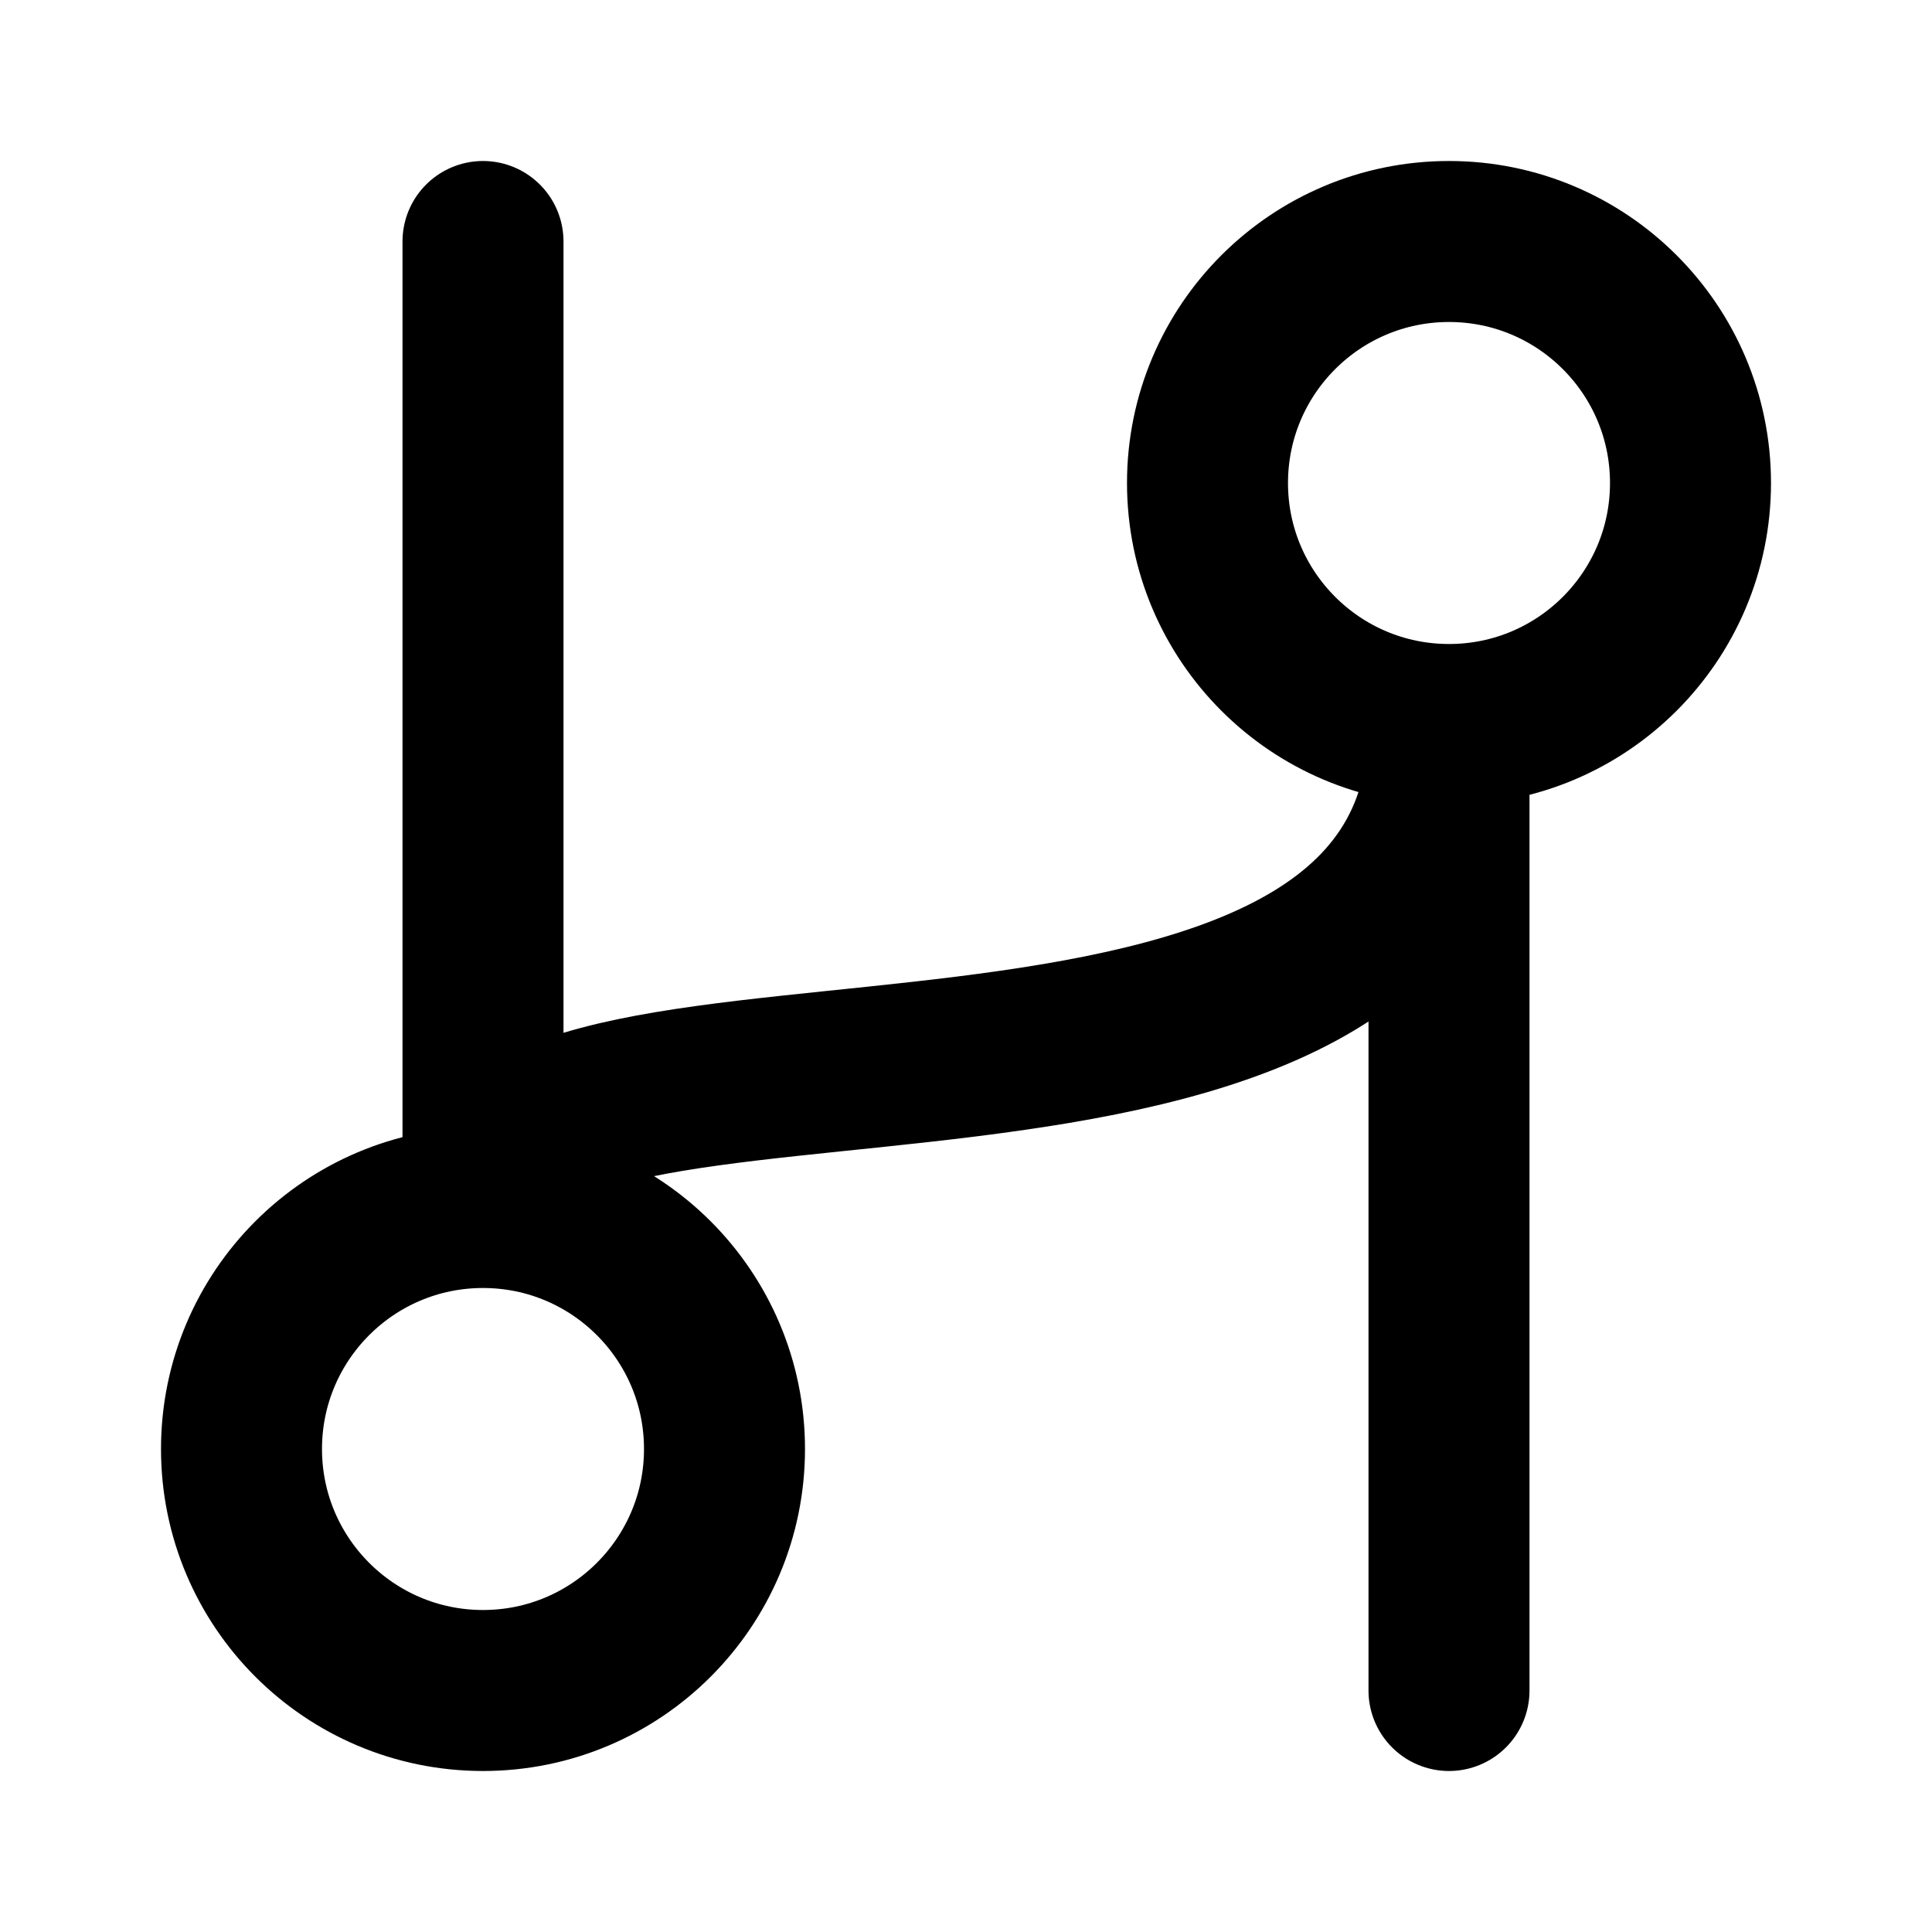
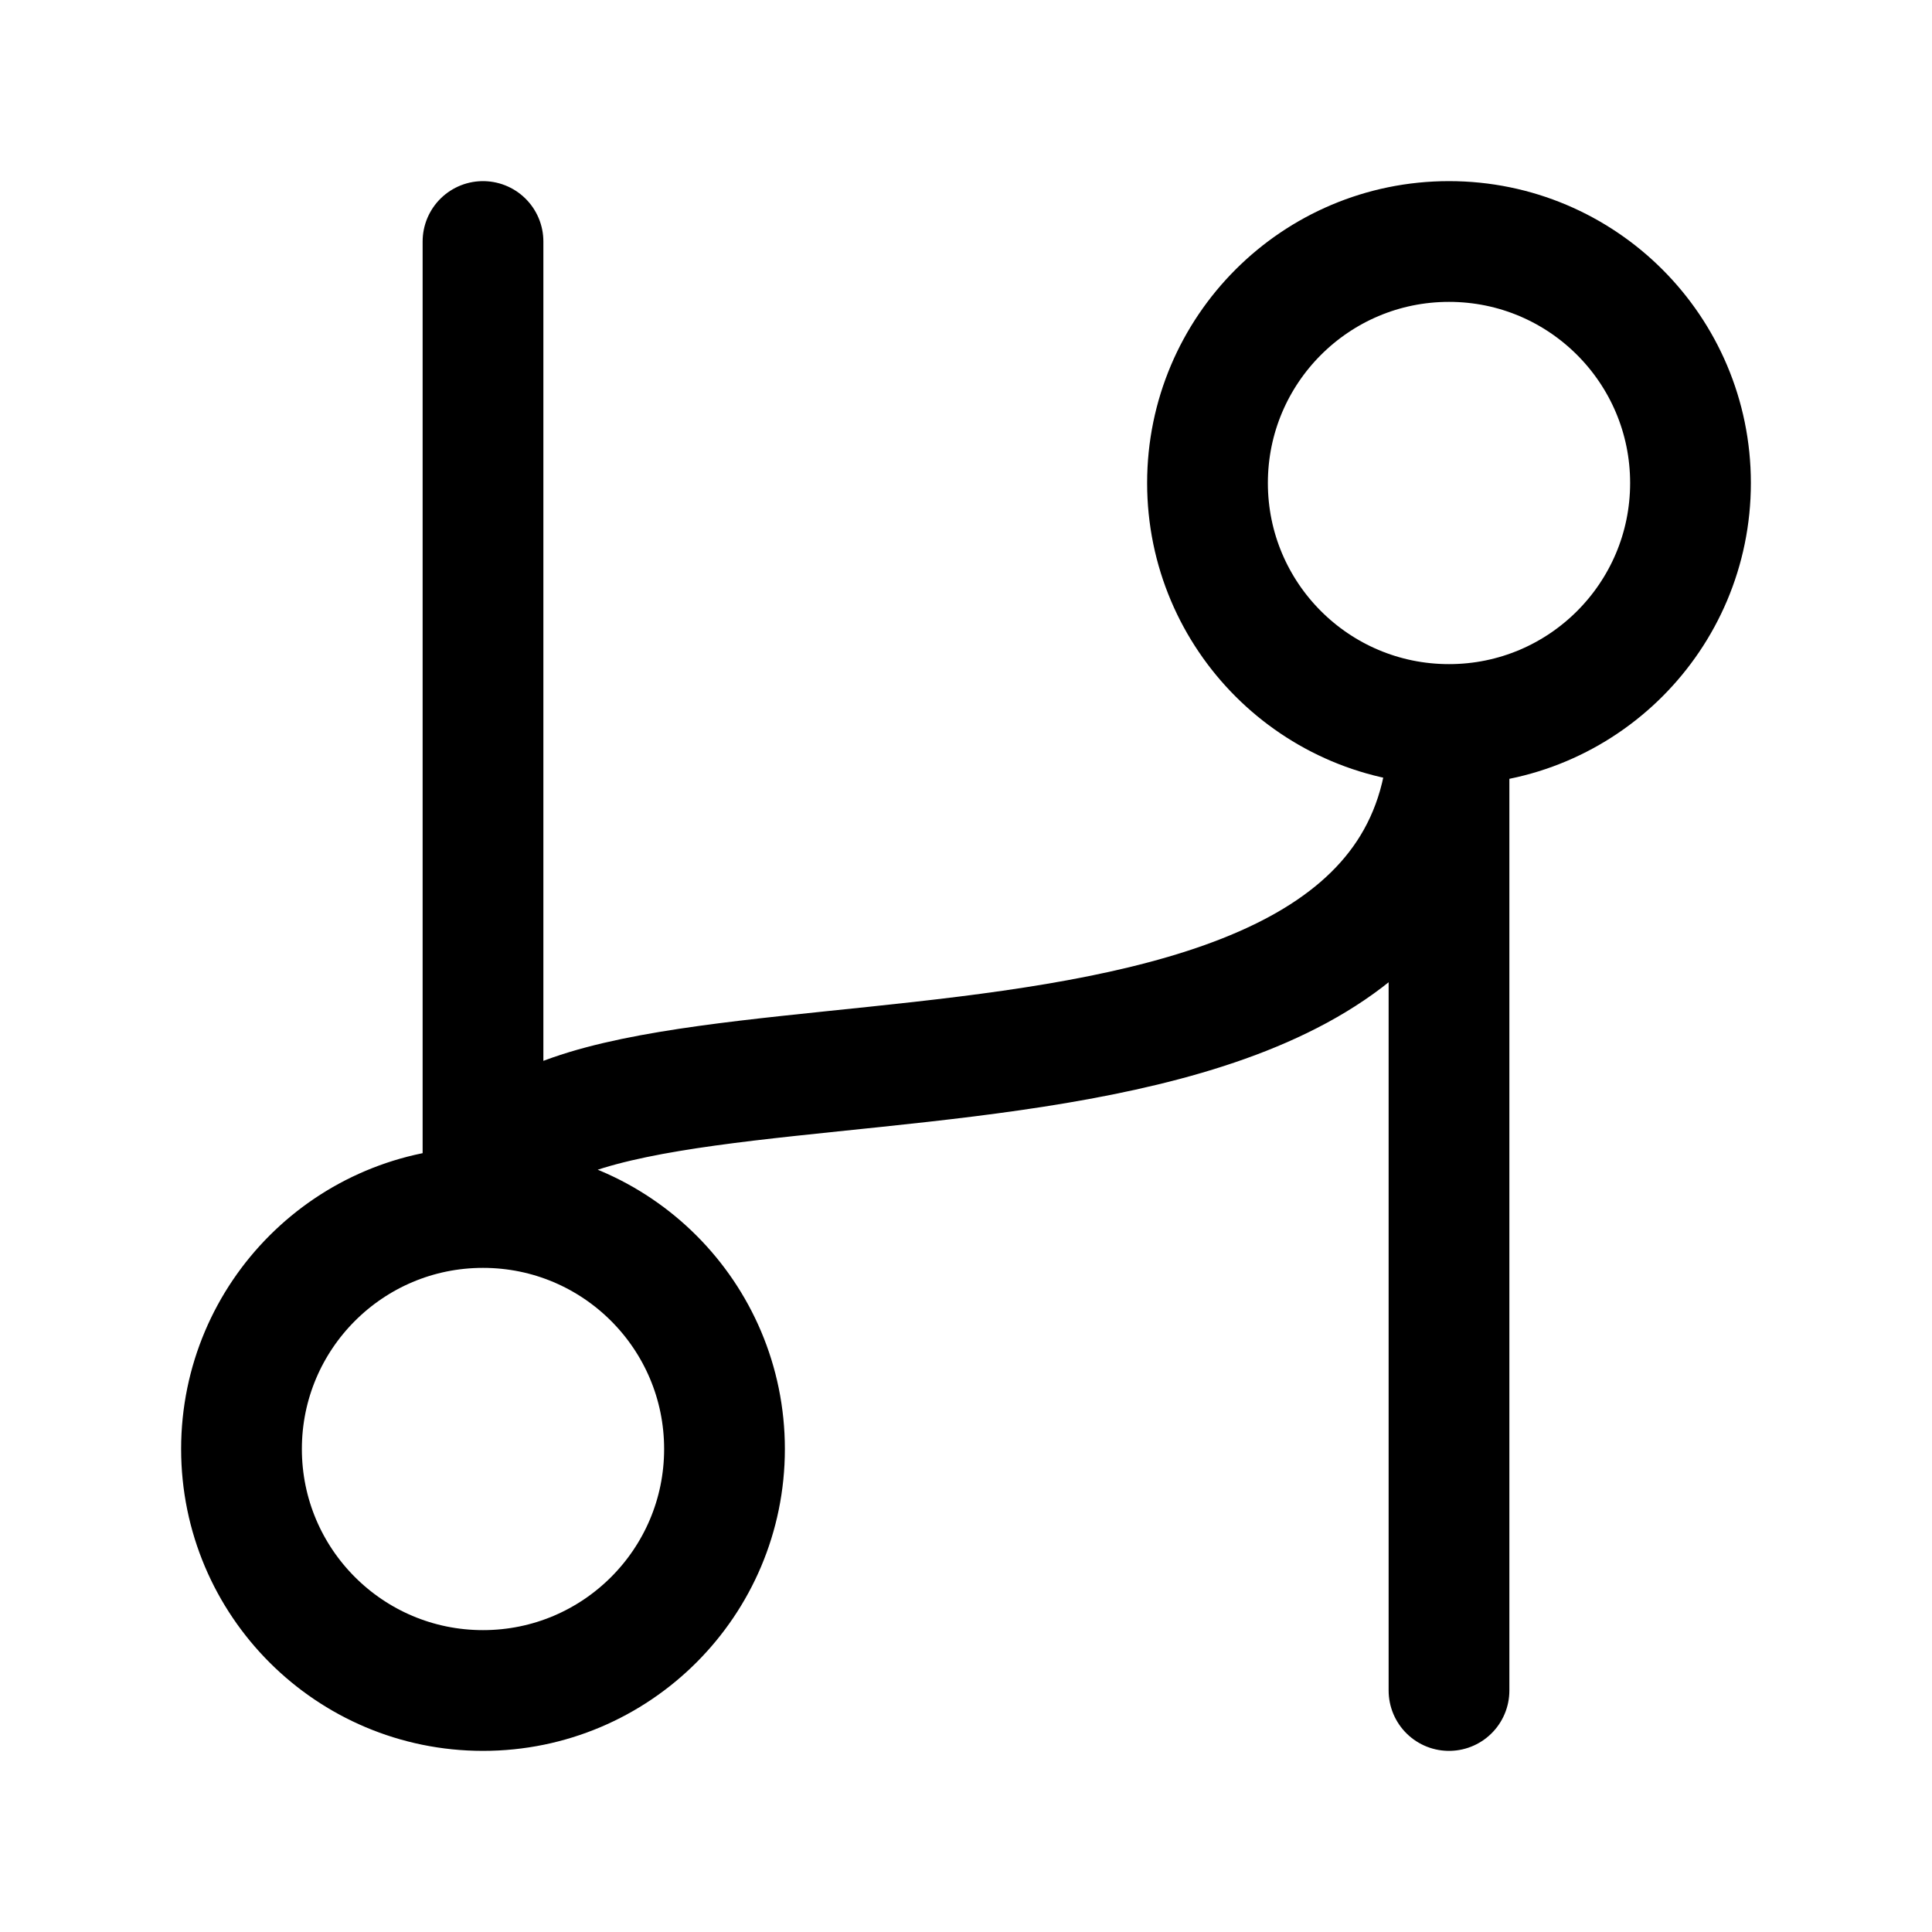
- <svg xmlns="http://www.w3.org/2000/svg" width="24" height="24" viewBox="0 0 24 24" fill="none" stroke="black" stroke-width="2" stroke-linecap="round" stroke-linejoin="round">
+ <svg xmlns="http://www.w3.org/2000/svg" width="24" height="24" viewBox="0 0 24 24" fill="none" stroke="black" stroke-width="1.5" stroke-linecap="round" stroke-linejoin="round">
  <path d="M6 3v12M18 9v12M6 21a3 3 0 1 0 0-6 3 3 0 0 0 0 6zM18 9a3 3 0 1 0 0-6 3 3 0 0 0 0 6zM18 9c0 6-12 3-12 6" />
</svg>
